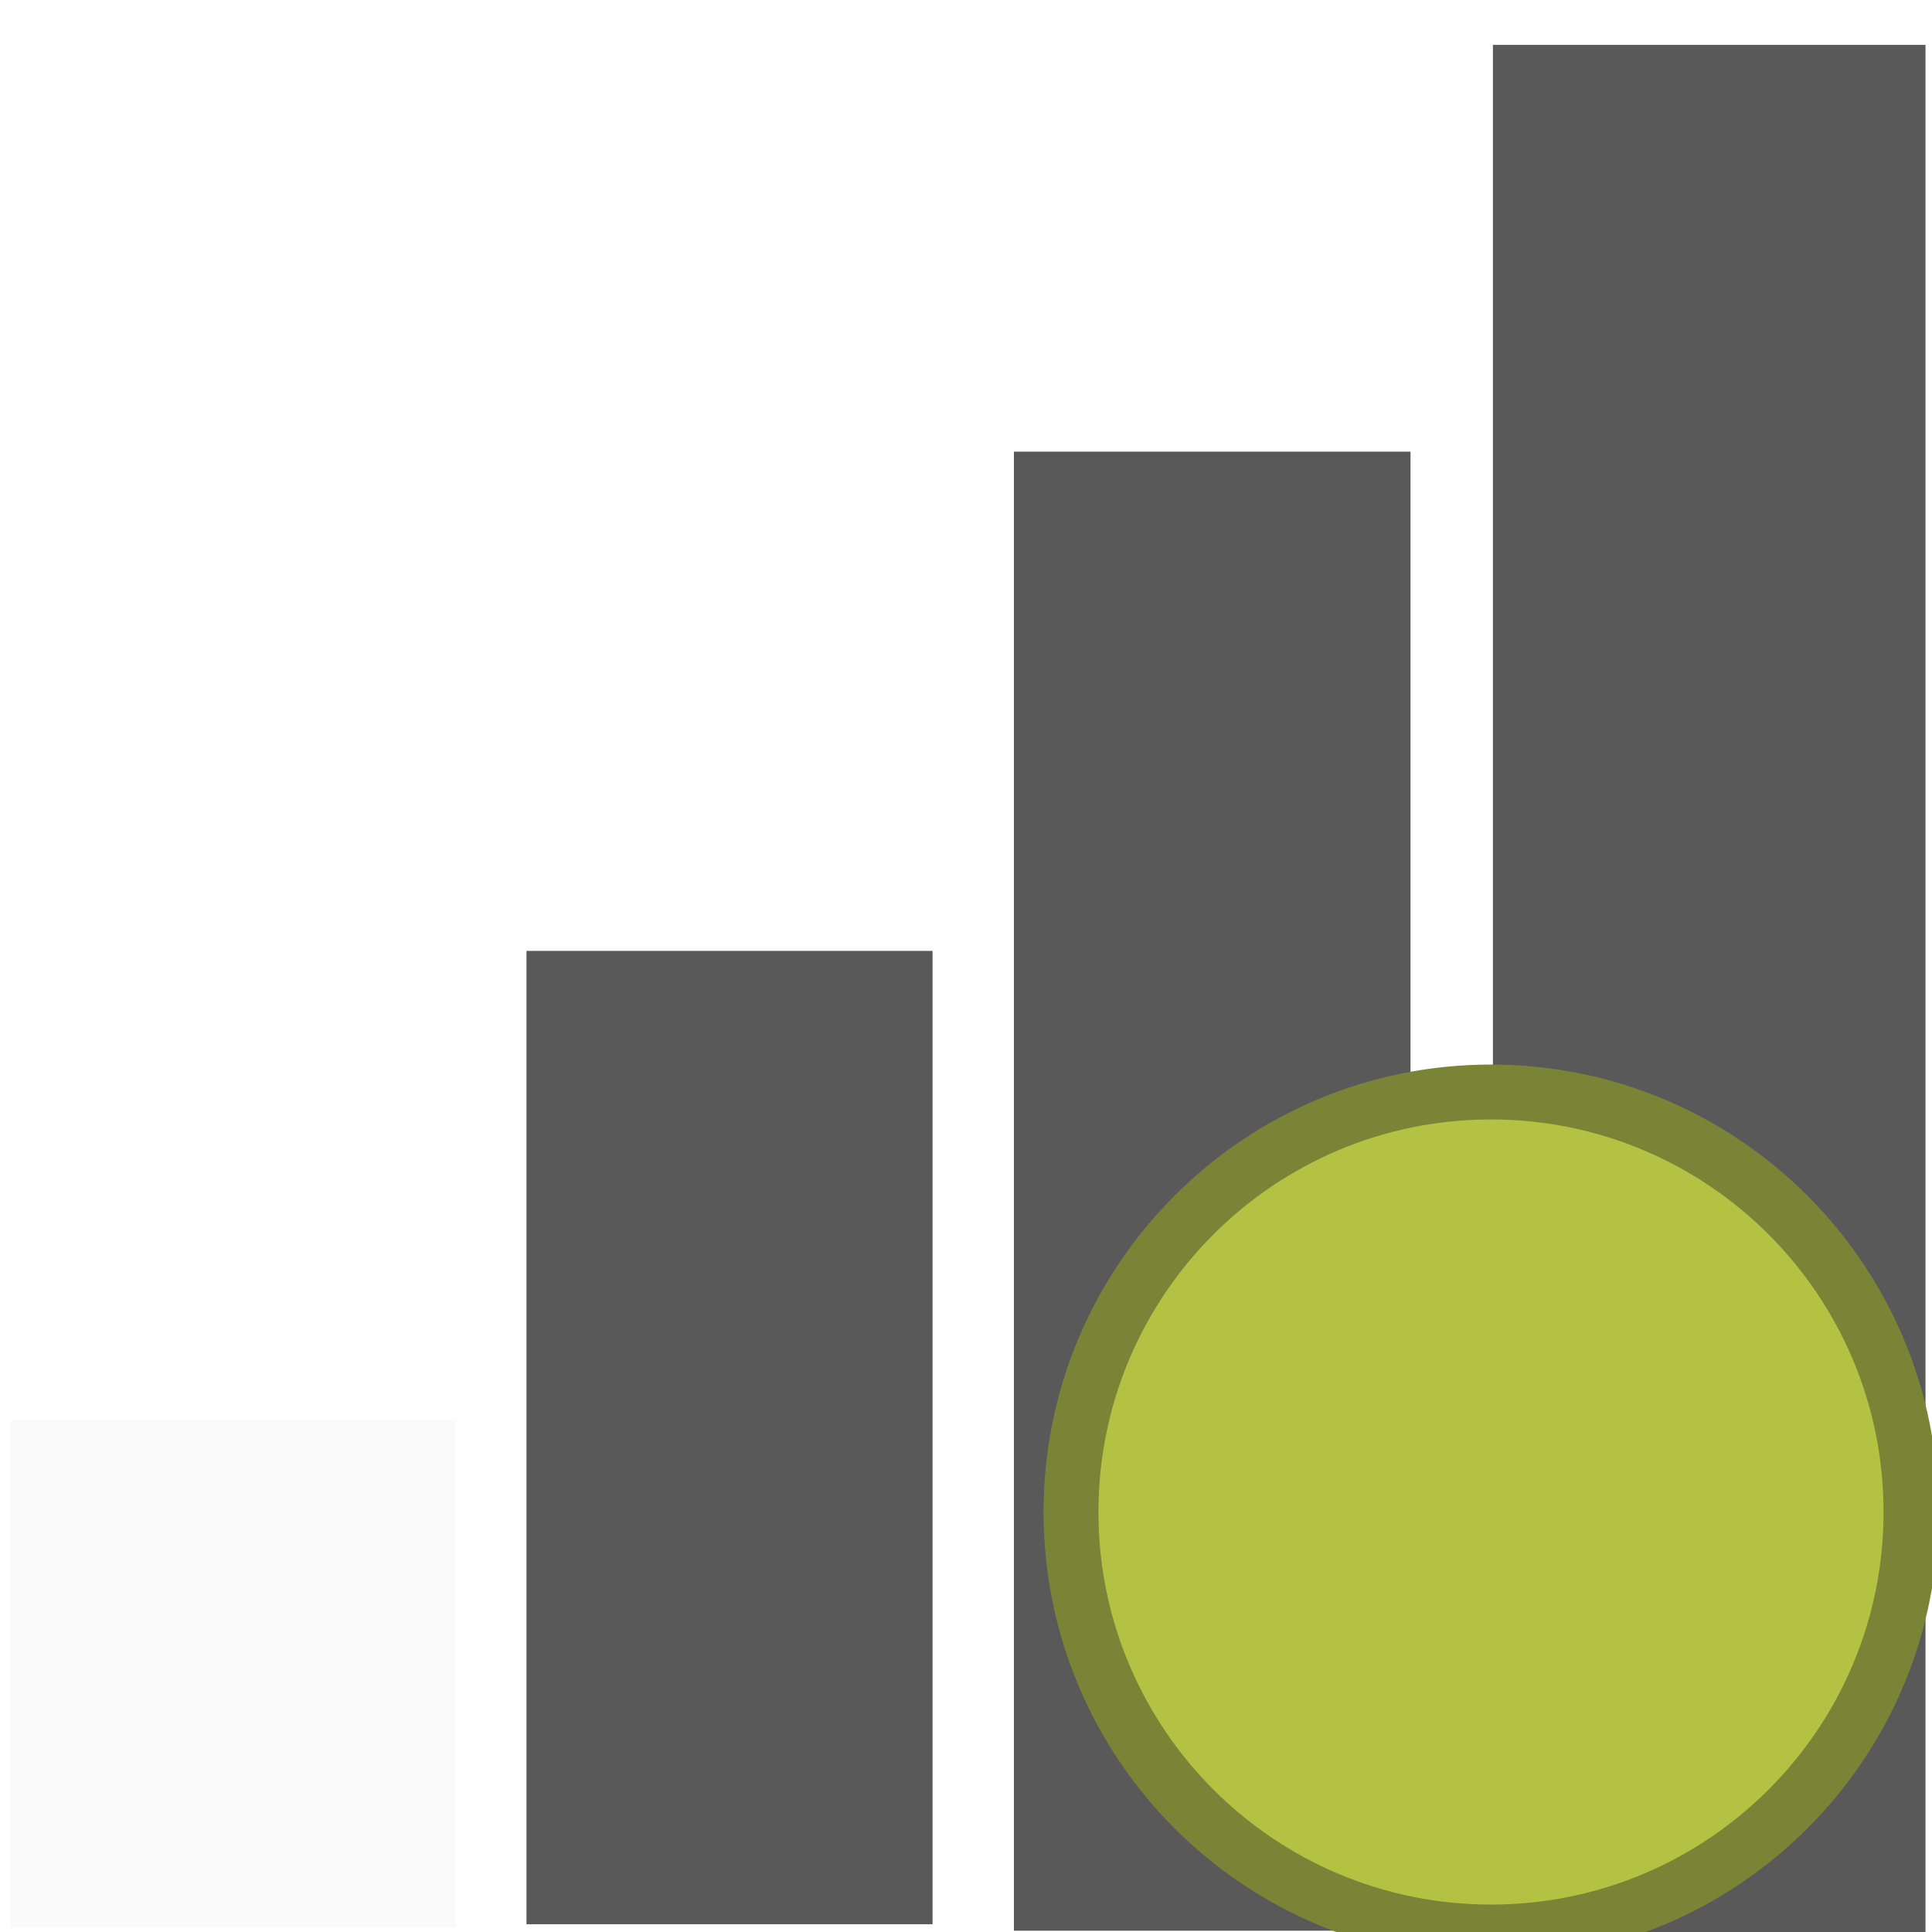
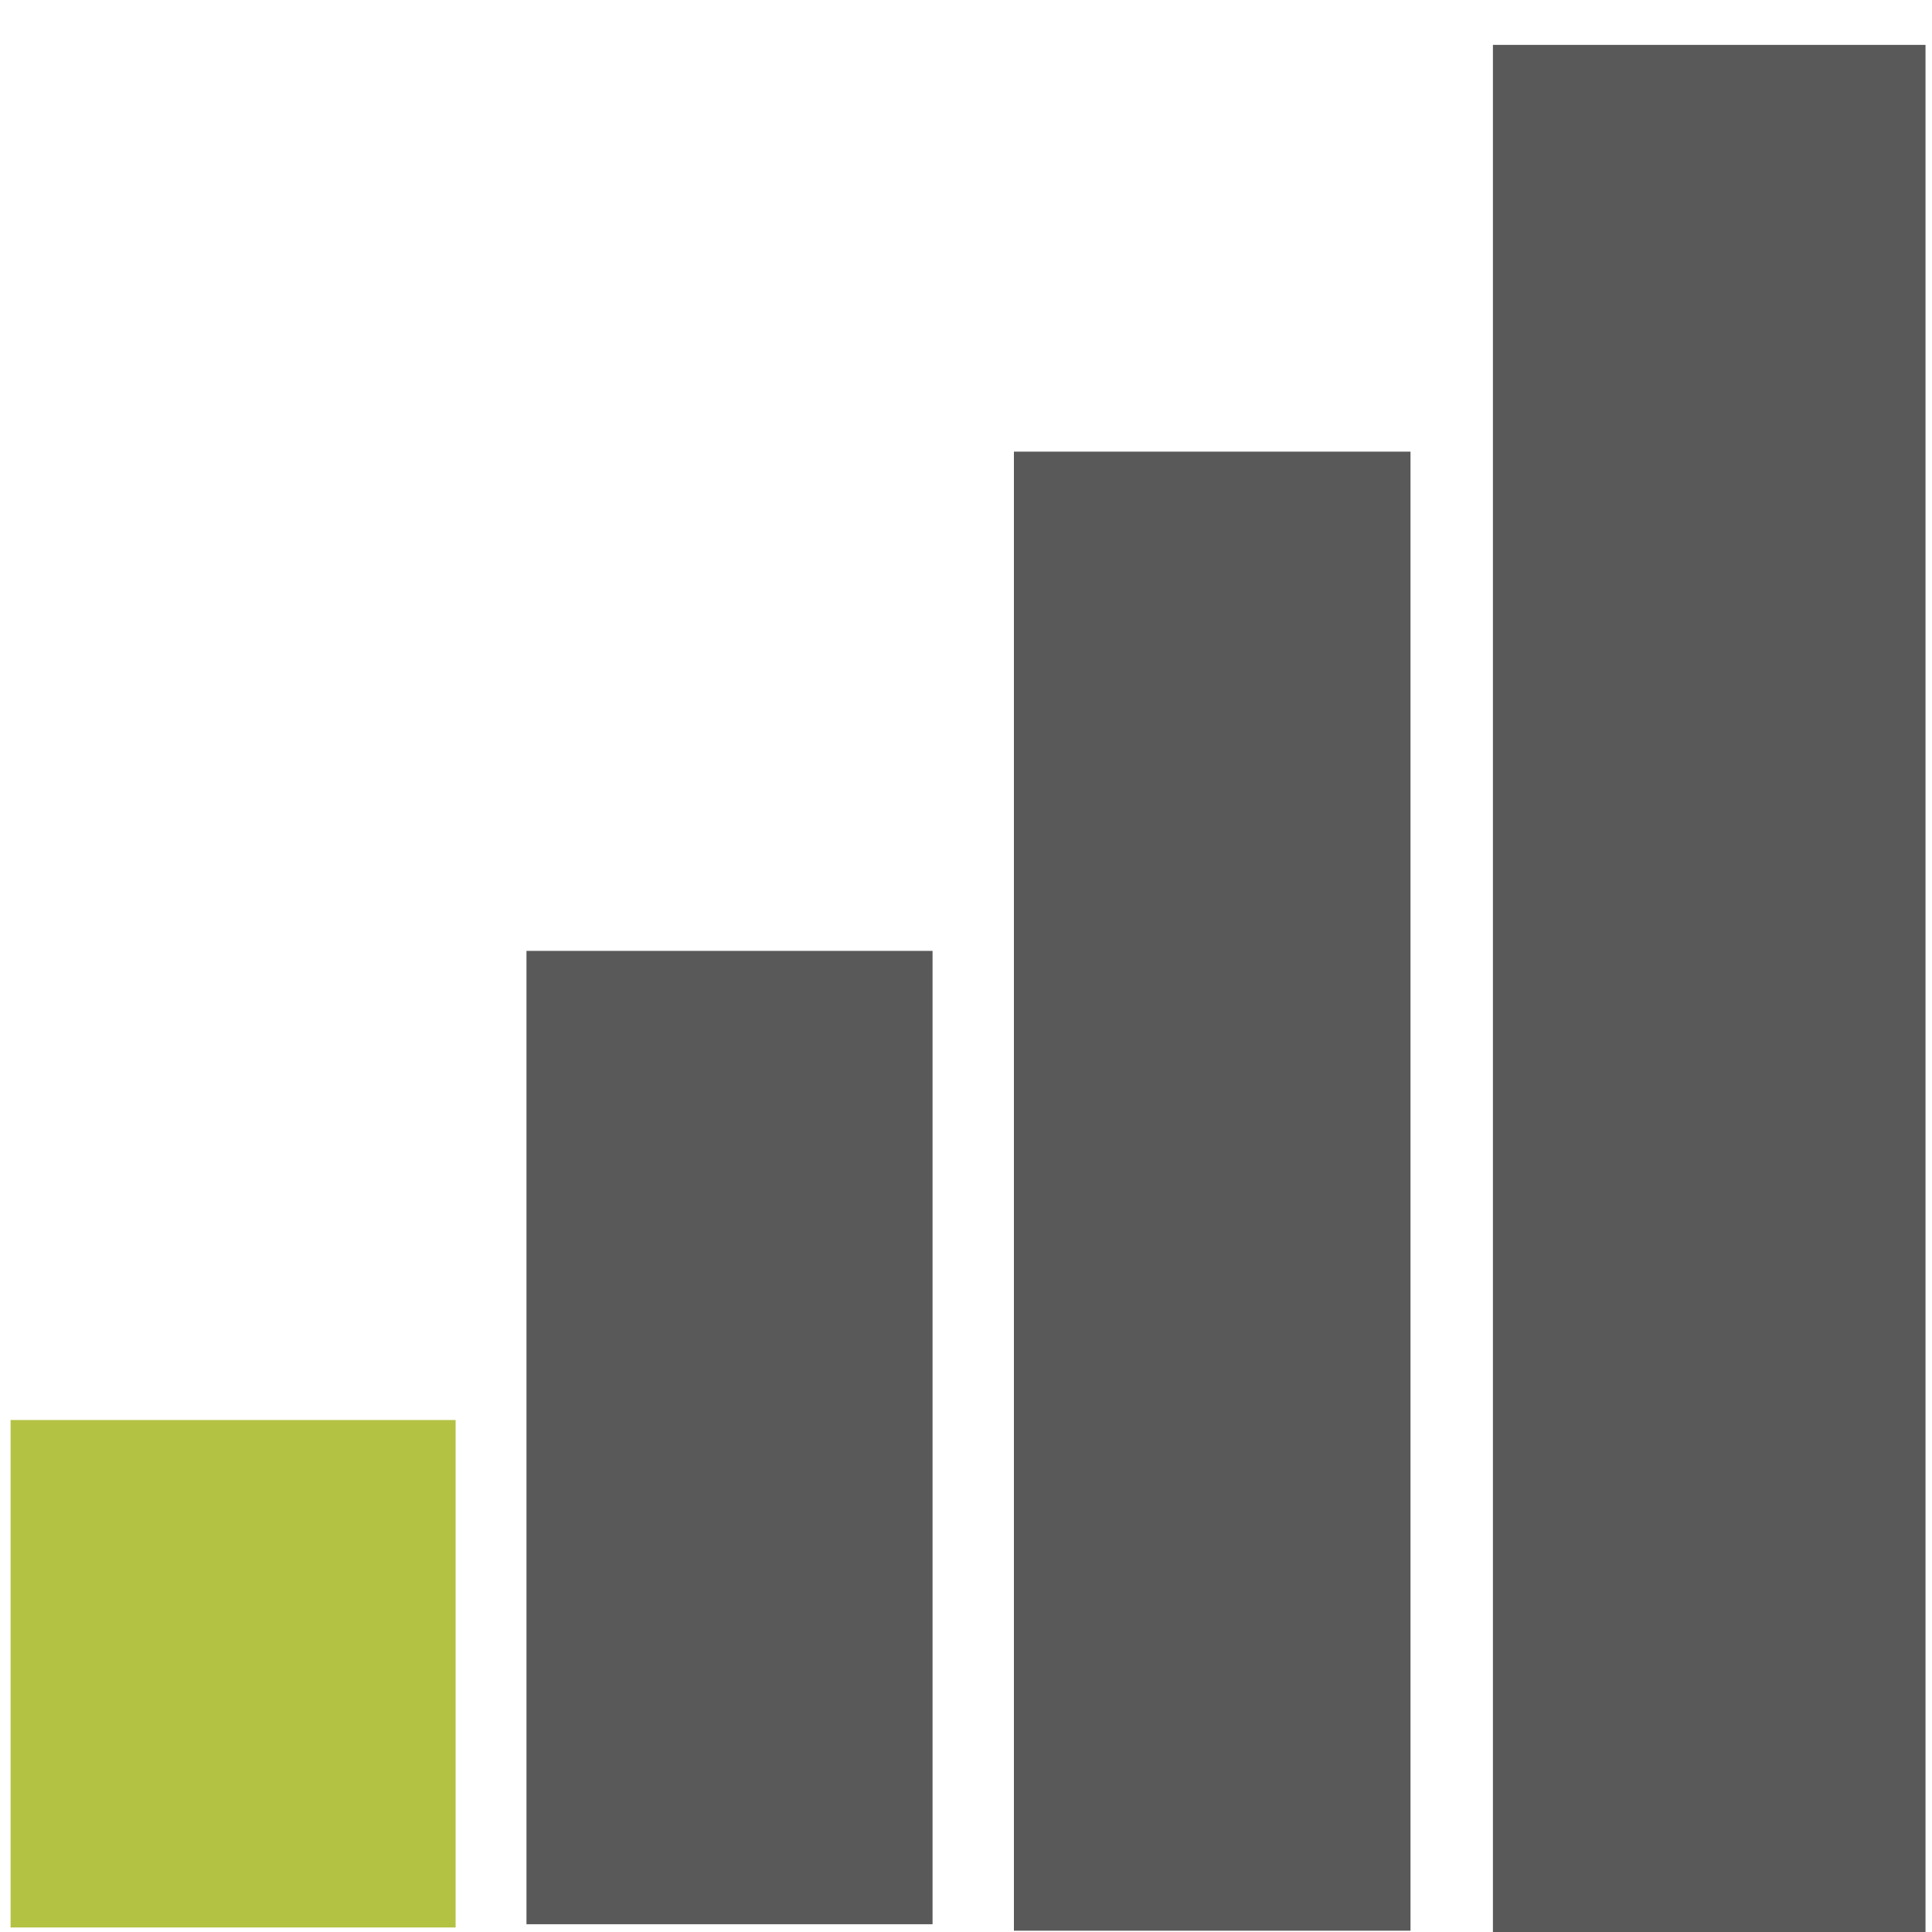
<svg xmlns="http://www.w3.org/2000/svg" width="48" height="48" viewBox="0 0 48 48" version="1.1" id="svg1" xml:space="preserve">
  <defs id="defs1">
    <clipPath id="clip13">
      <path id="path75" d="m 78,448 h 143 v 70 H 78 Z m 0,0" />
    </clipPath>
    <clipPath id="clip14">
      <path id="path76" d="m 214.41,448.453 -10.035,3.066 c -4.867,1.492 -8.316,5.824 -8.676,10.898 l -0.758,6.023 -3.883,-3.797 c -1.703,-1.664 -3.988,-2.594 -6.371,-2.594 h -22.922 c -8.594,-1.066 -11.598,-11.055 -33.172,-11.055 -21.578,0 -22.117,11.055 -22.117,11.055 H 95.418 c -11.059,0 -11.059,11.055 -11.059,11.055 v 5.418 h -2.875 v -15.039 c 0,-0.793 -0.645,-1.434 -1.438,-1.434 -0.793,0 -1.438,0.641 -1.438,1.434 v 41.344 c 0,0.793 0.645,1.438 1.438,1.438 0.793,0 1.438,-0.645 1.438,-1.438 v -15.039 h 2.875 v 5.422 c 0,0 0,11.055 11.059,11.055 4.699,0 9.871,0.078 15.348,0.145 -2.457,0.562 -4.289,2.754 -4.289,5.379 0,3.055 2.473,5.527 5.527,5.527 3.055,0 5.527,-2.473 5.527,-5.527 0,-2.582 -1.773,-4.746 -4.172,-5.352 45.945,0.492 111.168,-0.867 106.824,-55.441 -0.023,-0.285 -0.23,-0.637 -0.527,-1.008 -0.93,-1.145 -2.328,-1.758 -3.762,-1.758 -0.496,0 -0.996,0.07 -1.484,0.223" />
    </clipPath>
    <linearGradient gradientTransform="matrix(141.7769,0,0,141.7159,78.61138,482.7733)" y2="0" x2="1.029" y1="0" x1="-1.68152e-05" gradientUnits="userSpaceOnUse" id="linear1">
      <stop id="stop76" style="stop-color:rgb(70.979%,69.019%,29.411%);stop-opacity:1;" offset="0" />
      <stop id="stop77" style="stop-color:rgb(70.876%,69.012%,29.398%);stop-opacity:1;" offset="0.016" />
      <stop id="stop78" style="stop-color:rgb(70.668%,69%,29.373%);stop-opacity:1;" offset="0.031" />
      <stop id="stop79" style="stop-color:rgb(70.459%,68.987%,29.347%);stop-opacity:1;" offset="0.047" />
      <stop id="stop80" style="stop-color:rgb(70.251%,68.974%,29.323%);stop-opacity:1;" offset="0.062" />
      <stop id="stop81" style="stop-color:rgb(70.042%,68.962%,29.297%);stop-opacity:1;" offset="0.078" />
      <stop id="stop82" style="stop-color:rgb(69.835%,68.95%,29.272%);stop-opacity:1;" offset="0.094" />
      <stop id="stop83" style="stop-color:rgb(69.627%,68.936%,29.247%);stop-opacity:1;" offset="0.109" />
      <stop id="stop84" style="stop-color:rgb(69.418%,68.924%,29.222%);stop-opacity:1;" offset="0.125" />
      <stop id="stop85" style="stop-color:rgb(69.211%,68.912%,29.196%);stop-opacity:1;" offset="0.141" />
      <stop id="stop86" style="stop-color:rgb(69.002%,68.9%,29.172%);stop-opacity:1;" offset="0.156" />
      <stop id="stop87" style="stop-color:rgb(68.794%,68.886%,29.146%);stop-opacity:1;" offset="0.172" />
      <stop id="stop88" style="stop-color:rgb(68.587%,68.874%,29.12%);stop-opacity:1;" offset="0.188" />
      <stop id="stop89" style="stop-color:rgb(68.378%,68.861%,29.095%);stop-opacity:1;" offset="0.203" />
      <stop id="stop90" style="stop-color:rgb(68.17%,68.848%,29.07%);stop-opacity:1;" offset="0.219" />
      <stop id="stop91" style="stop-color:rgb(67.963%,68.835%,29.045%);stop-opacity:1;" offset="0.234" />
      <stop id="stop92" style="stop-color:rgb(67.754%,68.823%,29.019%);stop-opacity:1;" offset="0.25" />
      <stop id="stop93" style="stop-color:rgb(67.546%,68.811%,28.995%);stop-opacity:1;" offset="0.266" />
      <stop id="stop94" style="stop-color:rgb(67.337%,68.797%,28.969%);stop-opacity:1;" offset="0.281" />
      <stop id="stop95" style="stop-color:rgb(67.13%,68.785%,28.944%);stop-opacity:1;" offset="0.297" />
      <stop id="stop96" style="stop-color:rgb(66.922%,68.773%,28.918%);stop-opacity:1;" offset="0.312" />
      <stop id="stop97" style="stop-color:rgb(66.713%,68.761%,28.894%);stop-opacity:1;" offset="0.328" />
      <stop id="stop98" style="stop-color:rgb(66.505%,68.747%,28.868%);stop-opacity:1;" offset="0.344" />
      <stop id="stop99" style="stop-color:rgb(66.296%,68.735%,28.844%);stop-opacity:1;" offset="0.359" />
      <stop id="stop100" style="stop-color:rgb(66.089%,68.723%,28.818%);stop-opacity:1;" offset="0.375" />
      <stop id="stop101" style="stop-color:rgb(65.881%,68.71%,28.793%);stop-opacity:1;" offset="0.391" />
      <stop id="stop102" style="stop-color:rgb(65.672%,68.697%,28.767%);stop-opacity:1;" offset="0.406" />
      <stop id="stop103" style="stop-color:rgb(65.465%,68.684%,28.741%);stop-opacity:1;" offset="0.422" />
      <stop id="stop104" style="stop-color:rgb(65.256%,68.672%,28.717%);stop-opacity:1;" offset="0.438" />
      <stop id="stop105" style="stop-color:rgb(65.048%,68.658%,28.691%);stop-opacity:1;" offset="0.453" />
      <stop id="stop106" style="stop-color:rgb(64.841%,68.646%,28.667%);stop-opacity:1;" offset="0.469" />
      <stop id="stop107" style="stop-color:rgb(64.632%,68.634%,28.641%);stop-opacity:1;" offset="0.484" />
      <stop id="stop108" style="stop-color:rgb(64.424%,68.622%,28.616%);stop-opacity:1;" offset="0.5" />
      <stop id="stop109" style="stop-color:rgb(64.217%,68.608%,28.59%);stop-opacity:1;" offset="0.516" />
      <stop id="stop110" style="stop-color:rgb(64.008%,68.596%,28.566%);stop-opacity:1;" offset="0.531" />
      <stop id="stop111" style="stop-color:rgb(63.8%,68.584%,28.54%);stop-opacity:1;" offset="0.547" />
      <stop id="stop112" style="stop-color:rgb(63.591%,68.571%,28.516%);stop-opacity:1;" offset="0.562" />
      <stop id="stop113" style="stop-color:rgb(63.383%,68.558%,28.49%);stop-opacity:1;" offset="0.578" />
      <stop id="stop114" style="stop-color:rgb(63.176%,68.546%,28.465%);stop-opacity:1;" offset="0.594" />
      <stop id="stop115" style="stop-color:rgb(62.967%,68.533%,28.439%);stop-opacity:1;" offset="0.609" />
      <stop id="stop116" style="stop-color:rgb(62.759%,68.521%,28.415%);stop-opacity:1;" offset="0.625" />
      <stop id="stop117" style="stop-color:rgb(62.55%,68.507%,28.389%);stop-opacity:1;" offset="0.641" />
      <stop id="stop118" style="stop-color:rgb(62.343%,68.495%,28.363%);stop-opacity:1;" offset="0.656" />
      <stop id="stop119" style="stop-color:rgb(62.135%,68.483%,28.339%);stop-opacity:1;" offset="0.672" />
      <stop id="stop120" style="stop-color:rgb(61.926%,68.469%,28.313%);stop-opacity:1;" offset="0.688" />
      <stop id="stop121" style="stop-color:rgb(61.719%,68.457%,28.288%);stop-opacity:1;" offset="0.703" />
      <stop id="stop122" style="stop-color:rgb(61.51%,68.445%,28.262%);stop-opacity:1;" offset="0.719" />
      <stop id="stop123" style="stop-color:rgb(61.302%,68.433%,28.238%);stop-opacity:1;" offset="0.734" />
      <stop id="stop124" style="stop-color:rgb(61.095%,68.419%,28.212%);stop-opacity:1;" offset="0.75" />
      <stop id="stop125" style="stop-color:rgb(60.886%,68.407%,28.188%);stop-opacity:1;" offset="0.766" />
      <stop id="stop126" style="stop-color:rgb(60.678%,68.394%,28.162%);stop-opacity:1;" offset="0.781" />
      <stop id="stop127" style="stop-color:rgb(60.471%,68.382%,28.137%);stop-opacity:1;" offset="0.797" />
      <stop id="stop128" style="stop-color:rgb(60.262%,68.369%,28.111%);stop-opacity:1;" offset="0.812" />
      <stop id="stop129" style="stop-color:rgb(60.054%,68.356%,28.087%);stop-opacity:1;" offset="0.828" />
      <stop id="stop130" style="stop-color:rgb(59.845%,68.344%,28.061%);stop-opacity:1;" offset="0.844" />
      <stop id="stop131" style="stop-color:rgb(59.637%,68.332%,28.036%);stop-opacity:1;" offset="0.859" />
      <stop id="stop132" style="stop-color:rgb(59.43%,68.318%,28.011%);stop-opacity:1;" offset="0.875" />
      <stop id="stop133" style="stop-color:rgb(59.221%,68.306%,27.985%);stop-opacity:1;" offset="0.891" />
      <stop id="stop134" style="stop-color:rgb(59.013%,68.294%,27.96%);stop-opacity:1;" offset="0.906" />
      <stop id="stop135" style="stop-color:rgb(58.804%,68.282%,27.934%);stop-opacity:1;" offset="0.922" />
      <stop id="stop136" style="stop-color:rgb(58.597%,68.268%,27.91%);stop-opacity:1;" offset="0.938" />
      <stop id="stop137" style="stop-color:rgb(58.389%,68.256%,27.884%);stop-opacity:1;" offset="0.953" />
      <stop id="stop138" style="stop-color:rgb(58.18%,68.243%,27.859%);stop-opacity:1;" offset="0.969" />
      <stop id="stop139" style="stop-color:rgb(58.057%,68.236%,27.844%);stop-opacity:1;" offset="1" />
    </linearGradient>
  </defs>
  <g id="layer1">
    <g id="g11" transform="matrix(1.043648,0,0,1.043648,5.188955,1.963656)">
-       <rect style="fill:#fafafa;fill-opacity:1;stroke:#000000;stroke-width:2.39;stroke-opacity:0" id="rect8" width="10.594" height="12.08" x="-4.72" y="31.923" />
+       <rect style="fill:#b4c244;fill-opacity:1;stroke:#000000;stroke-width:2.39;stroke-opacity:0" id="rect8" width="10.594" height="12.08" x="-4.72" y="31.923" />
      <rect style="fill:#595959;fill-opacity:1;stroke:#000000;stroke-width:3.161;stroke-opacity:0" id="rect9" width="9.667" height="23.171" x="7.561" y="20.755" />
      <rect style="fill:#595959;fill-opacity:1;stroke:#000000;stroke-width:3.851;stroke-opacity:0" id="rect10" width="9.441" height="35.21" x="19.165" y="8.87" />
      <rect style="fill:#595959;fill-opacity:1;stroke:#000000;stroke-width:4.546;stroke-opacity:0" id="rect11" width="10.298" height="44.977" x="30.568" y="-0.813" />
    </g>
  </g>
-   <g id="layer2" transform="translate(5.043478,4.956522)">
-     <circle style="fill:#b4c244;stroke:#7a8436;stroke-width:1.364;fill-opacity:1" id="path1" cx="32" cy="32.609" r="10.435" />
-   </g>
+   <g id="layer2" transform="translate(5.043478,4.956522)" />
</svg>
